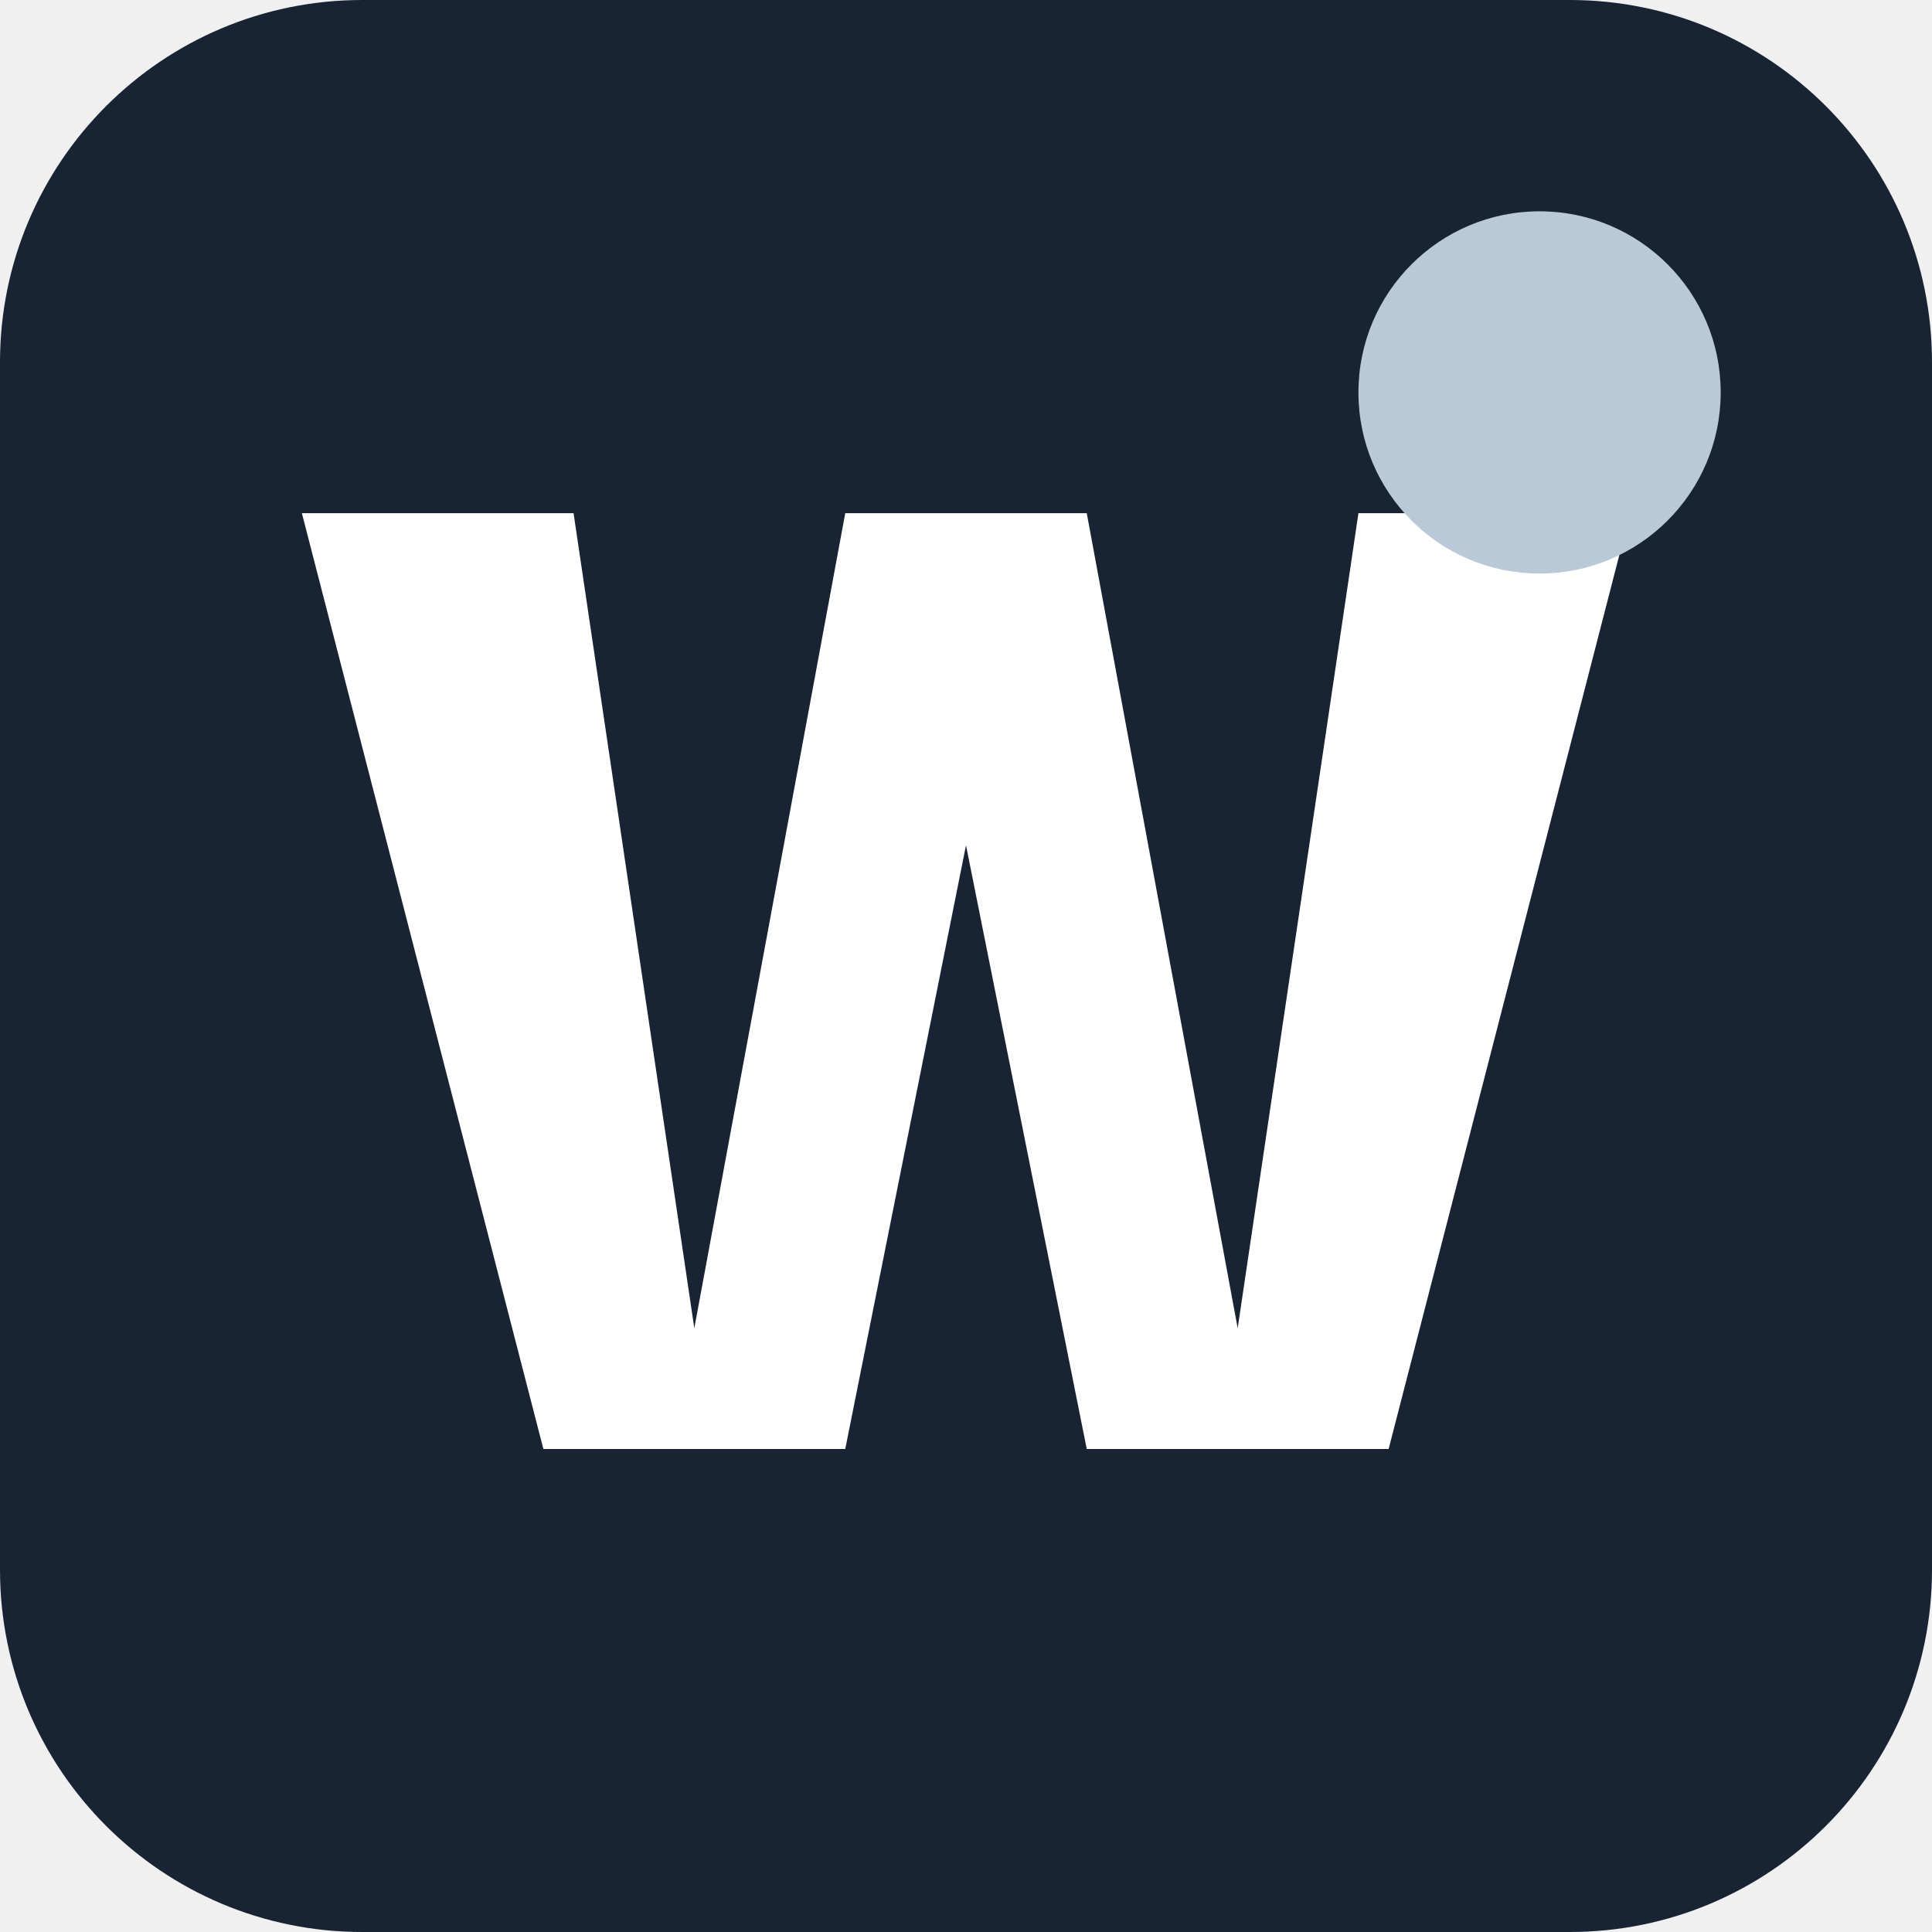
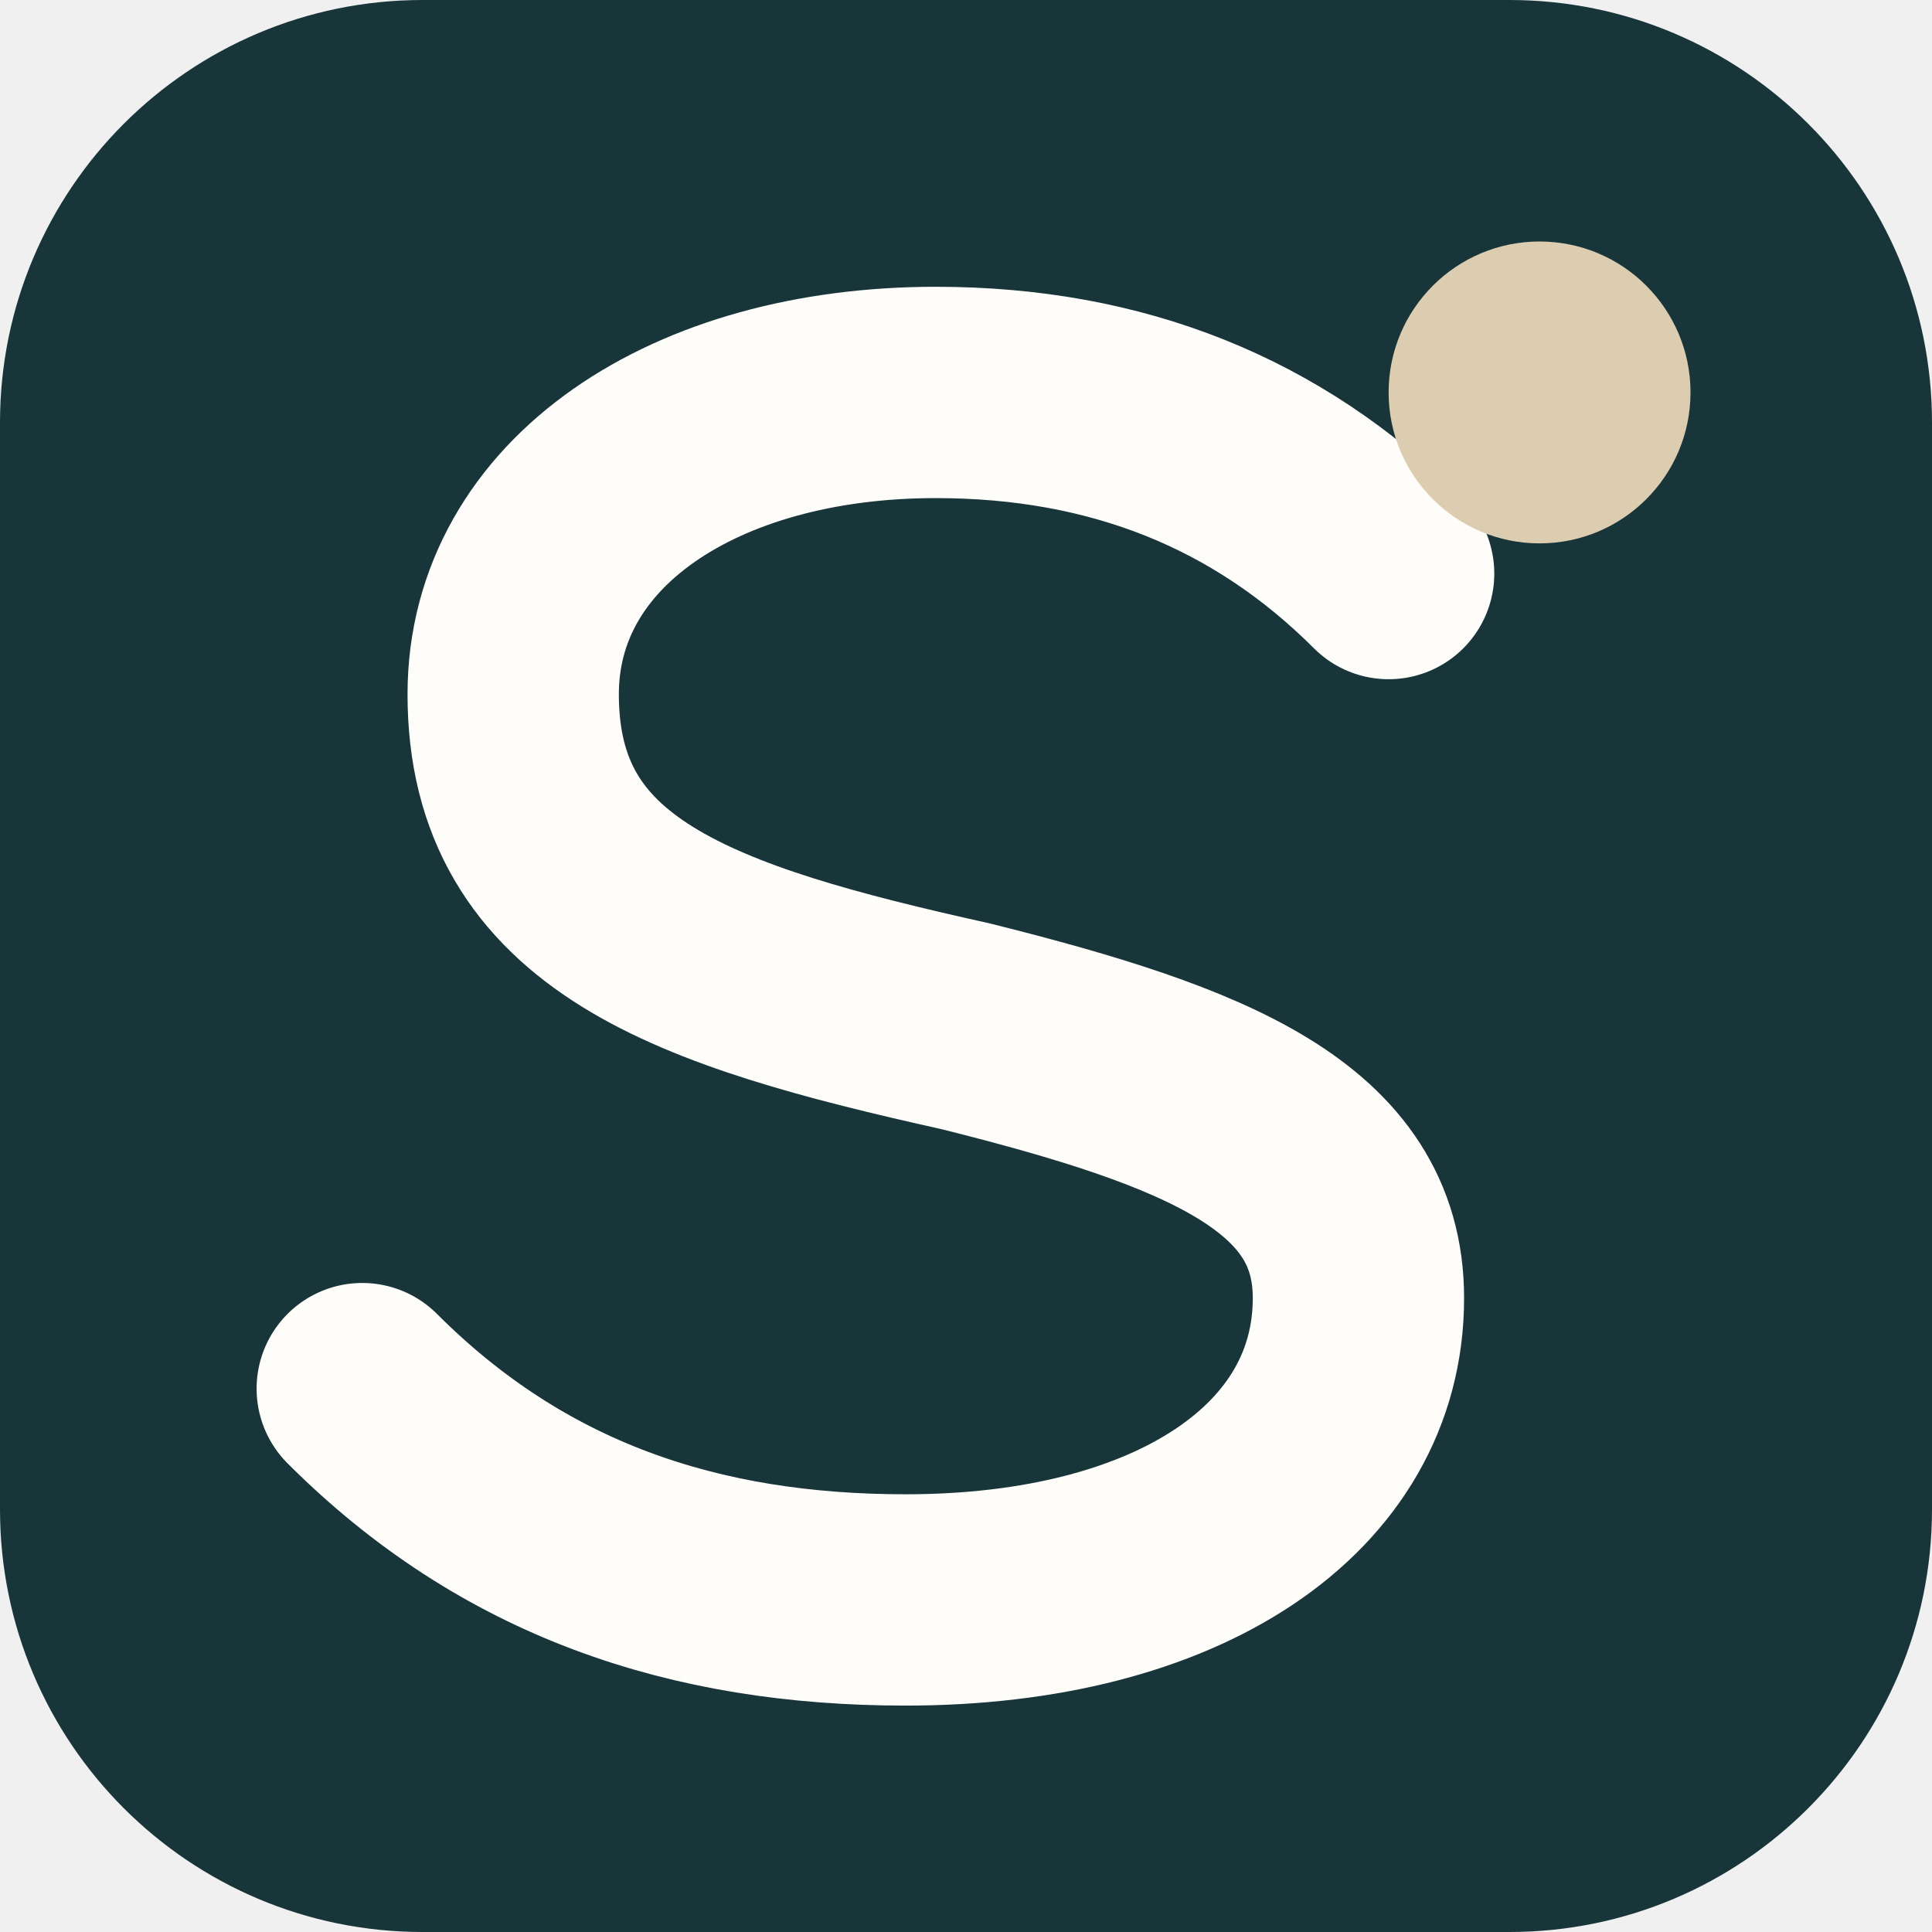
<svg xmlns="http://www.w3.org/2000/svg" viewBox="0 0 64 64">
-   <rect width="64" height="64" rx="12" fill="#182433" />
-   <path d="M10 17h9l4 27 5-27h8l5 27 4-27h9l-8 31H36l-4-20-4 20H18z" fill="#ffffff" />
-   <circle cx="51" cy="13" r="6" fill="#b9c9d8" />
+   <rect width="64" height="64" rx="14" fill="#18363a" />
+   <path d="M46 19c-4-4-9-6-15-6-8 0-14 4-14 10 0 7 6 9 15 11 8 2 13 4 13 9 0 6-6 10-15 10-7 0-13-2-18-7" fill="none" stroke="#fffdfa" stroke-width="7" stroke-linecap="round" />
+   <circle cx="51" cy="13" r="5" fill="#ddcdb0" />
</svg>
